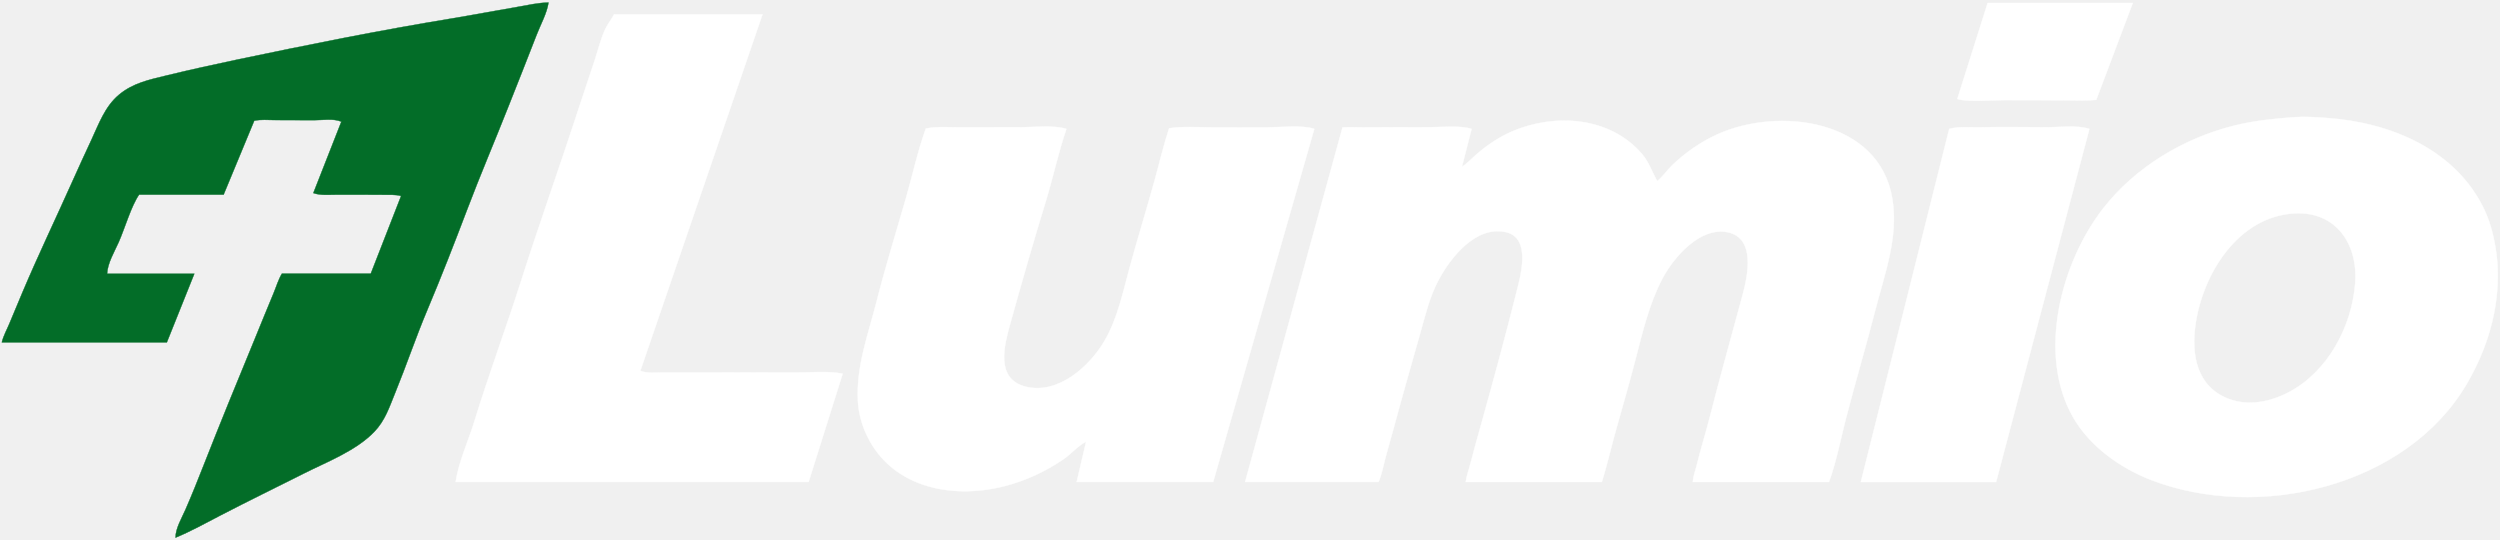
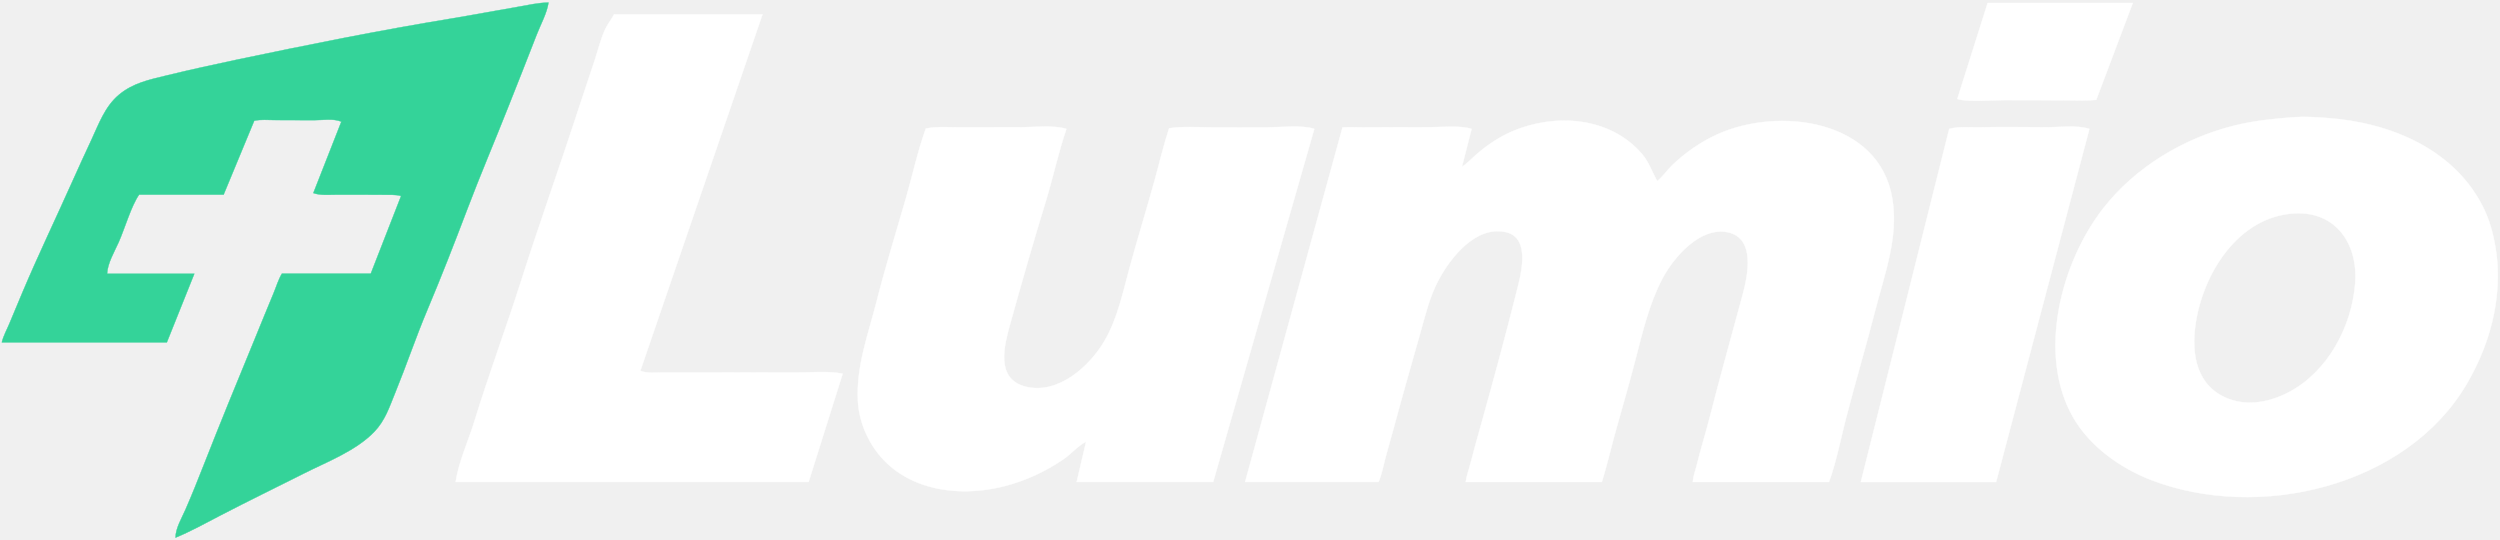
<svg xmlns="http://www.w3.org/2000/svg" viewBox="90 126 1716 370" width="1716" height="370">
  <path d="M1553.94 128.05C1545.58 150.2 1537.23 172.35 1528.87 194.5C1521.19 195.27 1513.23 194.8 1505.5 194.78C1492.17 194.74 1478.83 194.75 1465.5 194.71C1457.36 194.69 1440.49 196.24 1433.5 193.92C1440.44 171.97 1447.39 150.01 1454.33 128.05C1487.53 128.05 1520.73 128.05 1553.94 128.05ZM511.5 135.89C545.45 135.89 579.4 135.89 613.36 135.89C585.41 217.43 557.46 298.96 529.52 380.5C534.08 382.39 539.55 381.74 544.5 381.69C552.5 381.62 560.5 381.76 568.5 381.72C590.83 381.62 613.17 381.58 635.5 381.73C646.18 381.8 657.96 380.44 668.41 382.5C660.61 407.27 652.82 432.05 645.02 456.82C564.27 456.82 483.51 456.82 402.75 456.82C404.76 443.12 411.54 428.58 415.63 415.21C425.5 382.96 437.35 351.31 447.58 319.17C459.41 282.01 472.51 245.27 484.64 208.22C489.17 194.39 493.89 180.65 498.39 166.81C500.55 160.15 502.3 153.05 505.15 146.65C506.85 142.81 509.54 139.59 511.5 135.89ZM1664.71 206.44C1672.39 205.87 1679.87 206.47 1687.5 207.01C1730.88 210.08 1775.85 228.71 1795.37 270.16C1799.79 279.55 1802.28 290.43 1803.61 300.67C1805.31 313.78 1804.52 327.54 1802.04 340.5C1798.75 357.73 1791.99 374.53 1783.11 389.62C1741.45 460.42 1639.74 483.9 1566.21 455.33C1545.16 447.15 1524.42 432.33 1513.01 412.47C1488.26 369.37 1504.48 306.51 1533.58 269.11C1555.67 240.74 1588.85 220.86 1623.56 212.21C1637.05 208.85 1650.88 207.46 1664.71 206.44ZM1227.5 250.34C1231.31 247.25 1234.26 242.82 1237.86 239.36C1246.82 230.73 1257.41 223.39 1268.74 218.24C1310.83 199.08 1380.04 207.92 1388.92 262.5C1393.2 288.81 1383.71 313.61 1377.27 338.66C1370.91 363.4 1363.63 387.89 1357.22 412.6C1353.43 427.23 1350.57 442.65 1345.41 456.83C1314.26 456.83 1283.11 456.83 1251.96 456.83C1252.22 452.7 1253.68 449.27 1254.65 445.27C1257.35 434.18 1260.8 423.28 1263.62 412.22C1270.75 384.21 1278.59 356.44 1286.1 328.54C1289.66 315.31 1295.23 289.6 1276.11 285.46C1257.06 281.33 1238.78 302.51 1230.96 317.45C1222.1 334.37 1217.44 353.91 1212.7 372.34C1208.47 388.82 1203.66 405.16 1199.1 421.54C1195.84 433.28 1193.11 445.21 1189.5 456.83C1158.36 456.83 1127.23 456.83 1096.09 456.83C1096.5 453.17 1097.81 449.9 1098.72 446.33C1101.28 436.31 1104.12 426.42 1106.89 416.46C1115.05 387.09 1123.11 357.62 1130.53 328.04C1133.52 316.11 1141.67 289.19 1123.38 285.26C1103.04 280.89 1085.91 302.43 1077.53 318.02C1071.27 329.65 1068.26 342.66 1064.68 355.27C1058.48 377.07 1052.26 398.9 1046.37 420.77C1044.6 427.36 1042.62 433.89 1040.89 440.48C1039.44 445.98 1038.49 451.58 1036.22 456.82C1005.7 456.82 975.17 456.82 944.64 456.82C966.93 375.71 989.21 294.6 1011.5 213.48C1016.15 213.06 1020.83 213.49 1025.5 213.43C1040.5 213.23 1055.5 213.38 1070.5 213.35C1078.75 213.33 1092.7 211.96 1100.1 214.5C1097.88 223.17 1095.67 231.83 1093.45 240.5C1097.31 238.07 1100.52 234.44 1103.99 231.48C1111.03 225.47 1119.19 219.95 1127.73 216.27C1157.26 203.55 1194.94 206.06 1216.96 231.55C1221.82 237.17 1223.95 244 1227.5 250.34ZM821.98 214.5C816.41 230.8 812.82 247.85 807.78 264.33C799.28 292.07 791.25 320.02 783.49 347.97C779.33 362.97 772.91 386.16 794.13 391.43C816.34 396.94 837.99 377.52 848.27 359.75C857.14 344.44 860.74 326.67 865.36 309.76C870.89 289.54 877.09 269.49 882.68 249.29C885.93 237.54 888.65 225.62 892.5 214.05C901.95 212.66 911.95 213.35 921.5 213.43C934.16 213.53 946.84 213.45 959.5 213.44C968.48 213.43 984.13 211.64 992.12 214.5C968.98 295.27 945.84 376.05 922.71 456.82C891.48 456.82 860.26 456.82 829.03 456.82C831.19 447.59 833.34 438.37 835.5 429.14C829.92 431.95 825.1 437.7 819.79 441.33C807.53 449.71 793.75 456.06 779.35 459.72C742.01 469.21 699.66 460 683.65 421.81C681.01 415.5 679.24 408.34 678.88 401.5C677.58 377.2 685.98 355.53 691.83 332.44C697.79 308.9 705.04 285.7 711.75 262.36C716.34 246.4 719.84 229.85 725.5 214.24C733.25 212.67 741.6 213.42 749.5 213.42C762.83 213.43 776.17 213.3 789.5 213.36C799.17 213.4 812.96 211.68 821.98 214.5ZM1524.15 214.5C1502.81 295.28 1481.46 376.06 1460.12 456.84C1429.18 456.84 1398.23 456.84 1367.29 456.84C1387.51 376.06 1407.73 295.28 1427.95 214.5C1434.45 212.65 1441.73 213.54 1448.5 213.39C1463.8 213.05 1479.19 213.26 1494.5 213.36C1503.85 213.41 1515.28 211.66 1524.15 214.5ZM1664.77 272.47C1626.28 274.68 1602.06 313.81 1597.03 348.5C1594 369.39 1597.69 391.35 1619.7 399.75C1633.32 404.94 1648.35 401.82 1660.8 395.33C1687.85 381.22 1704.29 350.21 1706.61 320.44C1708.68 293.82 1693.63 270.82 1664.77 272.47Z" fill="#ffffff" fill-rule="evenodd" stroke="#ffffff" stroke-width="0.25" stroke-linejoin="round" />
-   <path d="M466.5 127.77C465.39 135.15 461.08 142.8 458.38 149.8C452.09 166.13 445.57 182.35 439.16 198.63C429.76 222.48 419.64 246.11 410.56 270.08C401.85 293.08 392.85 316.11 383.31 338.77C375.42 357.51 368.91 376.87 361.22 395.7C357.26 405.42 354.36 414.62 346.89 422.39C334.37 435.41 314.5 442.96 298.51 451.01C279.46 460.6 260.23 469.95 241.31 479.78C231.2 485.03 221.05 490.68 210.5 495.04C210.44 488.77 214.79 481.56 217.31 475.79C221.69 465.77 225.81 455.48 229.79 445.33C241.1 416.49 252.86 387.84 264.66 359.21C269.04 348.58 273.31 337.9 277.77 327.29C279.64 322.83 281.01 317.99 283.5 313.84C303.83 313.84 324.17 313.84 344.5 313.84C351.44 296.06 358.37 278.28 365.31 260.5C361.17 259.39 356.84 259.77 352.5 259.69C342.17 259.53 331.83 259.68 321.5 259.62C316.18 259.6 310.02 260.3 305.08 258.5C311.49 242.17 317.9 225.83 324.31 209.5C318.85 207.15 311.46 208.51 305.5 208.48C296.5 208.44 287.5 208.4 278.5 208.39C273.89 208.38 268.98 207.87 264.5 208.88C257.5 225.78 250.5 242.68 243.5 259.58C224.17 259.58 204.83 259.58 185.5 259.58C180.17 267.08 175.57 282.99 171.54 292.07C168.59 298.71 163.83 306.62 163.5 313.87C183.46 313.87 203.42 313.87 223.39 313.87C217.1 329.57 210.81 345.27 204.53 360.97C166.77 360.97 129.01 360.97 91.26 360.97C92.38 356.39 94.69 352.36 96.49 348.01C99.43 340.93 102.37 333.87 105.36 326.81C116.27 301.04 128.37 275.82 139.79 250.3C144 240.89 148.28 231.55 152.65 222.2C157.84 211.12 161.9 199.26 171.61 191.08C181.24 182.98 192.5 180.68 204.42 177.79C220.72 173.84 237.03 170.24 253.44 166.79C302.24 156.54 351.12 146.74 400.33 138.65C415.39 136.17 430.39 133.27 445.45 130.71C452.48 129.51 459.34 127.85 466.5 127.77Z" fill="#036d28" fill-rule="evenodd" stroke="#036d28" stroke-width="0.25" stroke-linejoin="round" />
+   <path d="M466.5 127.77C465.39 135.15 461.08 142.8 458.38 149.8C452.09 166.13 445.57 182.35 439.16 198.63C429.76 222.48 419.64 246.11 410.56 270.08C401.85 293.08 392.85 316.11 383.31 338.77C375.42 357.51 368.91 376.87 361.22 395.7C357.26 405.42 354.36 414.62 346.89 422.39C334.37 435.41 314.5 442.96 298.51 451.01C279.46 460.6 260.23 469.95 241.31 479.78C231.2 485.03 221.05 490.68 210.5 495.04C210.44 488.77 214.79 481.56 217.31 475.79C221.69 465.77 225.81 455.48 229.79 445.33C241.1 416.49 252.86 387.84 264.66 359.21C269.04 348.58 273.31 337.9 277.77 327.29C279.64 322.83 281.01 317.99 283.5 313.84C303.83 313.84 324.17 313.84 344.5 313.84C351.44 296.06 358.37 278.28 365.31 260.5C361.17 259.39 356.84 259.77 352.5 259.69C342.17 259.53 331.83 259.68 321.5 259.62C316.18 259.6 310.02 260.3 305.08 258.5C311.49 242.17 317.9 225.83 324.31 209.5C318.85 207.15 311.46 208.51 305.5 208.48C296.5 208.44 287.5 208.4 278.5 208.39C273.89 208.38 268.98 207.87 264.5 208.88C257.5 225.78 250.5 242.68 243.5 259.58C224.17 259.58 204.83 259.58 185.5 259.58C180.17 267.08 175.57 282.99 171.54 292.07C168.59 298.71 163.83 306.62 163.5 313.87C183.46 313.87 203.42 313.87 223.39 313.87C217.1 329.57 210.81 345.27 204.53 360.97C166.77 360.97 129.01 360.97 91.26 360.97C92.38 356.39 94.69 352.36 96.49 348.01C99.43 340.93 102.37 333.87 105.36 326.81C116.27 301.04 128.37 275.82 139.79 250.3C144 240.89 148.28 231.55 152.65 222.2C157.84 211.12 161.9 199.26 171.61 191.08C181.24 182.98 192.5 180.68 204.42 177.79C220.72 173.84 237.03 170.24 253.44 166.79C302.24 156.54 351.12 146.74 400.33 138.65C415.39 136.17 430.39 133.27 445.45 130.71C452.48 129.51 459.34 127.85 466.5 127.77Z" fill="#34d399" fill-rule="evenodd" stroke="#34d399" stroke-width="0.25" stroke-linejoin="round" />
</svg>
